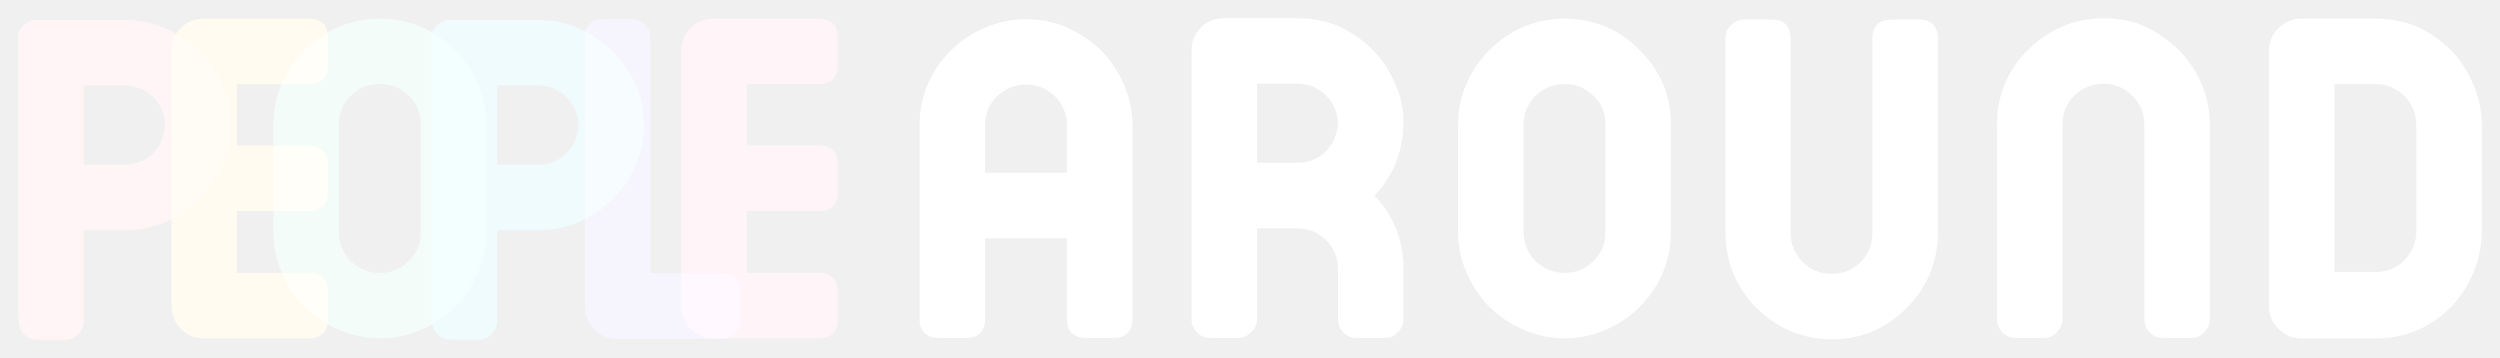
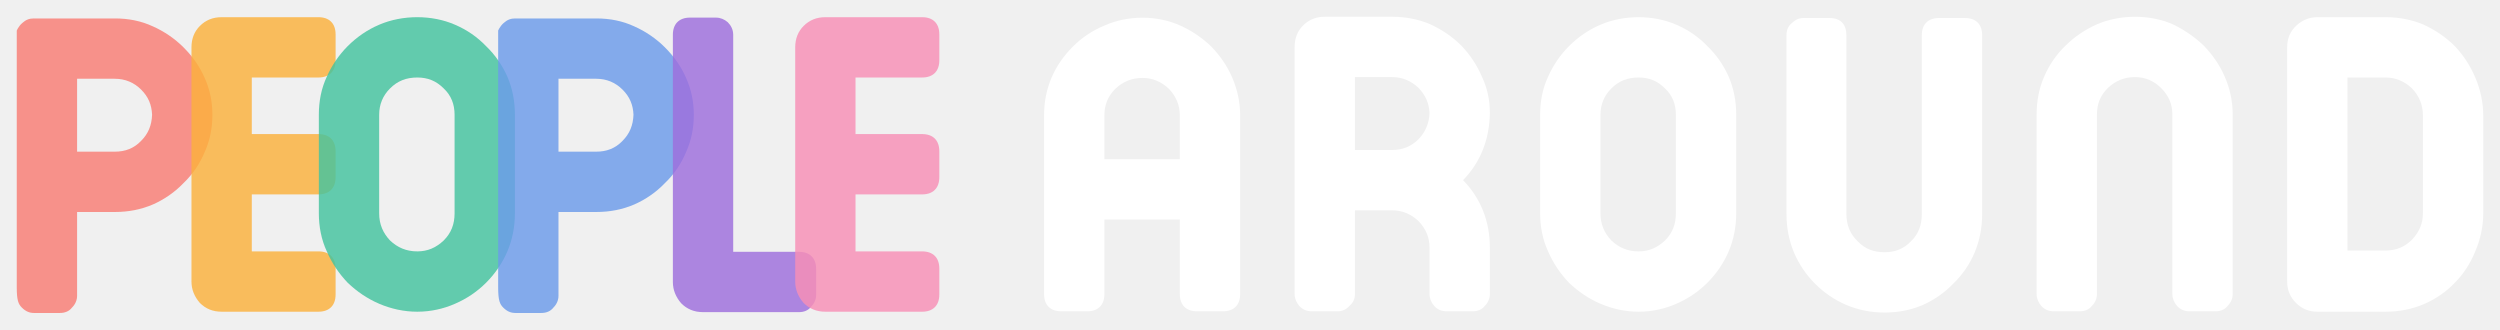
- <svg xmlns="http://www.w3.org/2000/svg" viewBox="25 -743 5497 787" role="img" aria-label="Peoplearound">
-   <path fill="#FF5A5F" style="mix-blend-mode:screen" d="M106-699C95-699 87-696 78-688C69-680 65-670 65-670L65-57C65-26 69-17 77-9C86 0 95 4 106 4L168 4C180 4 190 0 197-9C205-17 209-27 209-37L209-237L299-237C332-237 362-243 390-255C417-267 442-284 463-306C485-327 502-352 514-381C526-408 532-437 532-469C532-500 526-529 514-556C502-584 485-608 463-630C442-651 417-668 390-680C362-693 332-699 299-699M209-381L209-555L299-555C324-555 345-546 362-529C379-512 387-493 388-469C387-444 379-424 362-407C345-389 324-381 299-381" />
-   <path fill="#FFB300" style="mix-blend-mode:screen" d="M474-702C453-702 436-695 422-681C409-668 402-651 402-630L402-71C402-52 409-35 422-20C436-6 453 1 474 1L705 1C731 1 746-14 746-40L746-102C746-128 731-143 705-143L546-143L546-279L705-279C731-279 746-294 746-320L746-382C746-408 731-423 705-423L546-423L546-558L705-558C731-558 746-573 746-599L746-661C746-687 731-702 705-702" />
-   <path fill="#2BC48A" style="mix-blend-mode:screen" d="M626-234C626-202 632-171 645-143C657-115 674-90 695-68C717-47 742-30 770-18C798-6 829 1 861 1C893 1 924-6 951-18C979-30 1004-47 1025-68C1047-90 1064-115 1076-143C1088-171 1094-202 1094-234L1094-469C1094-502 1088-532 1076-560C1064-587 1047-612 1025-633C1004-655 979-672 951-684C896-708 826-708 770-684C742-672 717-655 695-633C674-612 657-587 645-560C632-532 626-502 626-469M950-234C950-208 942-187 924-169C906-152 886-143 861-143C835-143 814-152 796-169C779-187 770-208 770-234L770-469C770-494 779-515 796-532C814-550 835-558 861-558C886-558 906-550 924-532C942-515 950-494 950-469" />
-   <path fill="#00B8D9" style="mix-blend-mode:screen" d="M1015-699C1004-699 996-696 987-688C978-680 974-670 974-670L974-57C974-26 978-17 986-9C995 0 1004 4 1015 4L1077 4C1089 4 1099 0 1106-9C1114-17 1118-27 1118-37L1118-237L1208-237C1241-237 1271-243 1299-255C1326-267 1351-284 1372-306C1394-327 1411-352 1423-381C1435-408 1441-437 1441-469C1441-500 1435-529 1423-556C1411-584 1394-608 1372-630C1351-651 1326-668 1299-680C1271-693 1241-699 1208-699M1118-381L1118-555L1208-555C1233-555 1254-546 1271-529C1288-512 1296-493 1297-469C1296-444 1288-424 1271-407C1254-389 1233-381 1208-381" />
-   <path fill="#6C5CE7" style="mix-blend-mode:screen" d="M1455-142L1455-660C1455-672 1450-682 1442-690C1434-697 1424-701 1414-701L1352-701C1326-701 1311-686 1311-660L1311-70C1311-51 1318-34 1331-19C1345-5 1362 2 1383 2L1612 2C1624 2 1634-2 1641-11C1649-19 1653-29 1653-39L1653-101C1653-127 1638-142 1612-142" />
-   <path fill="#FF4F9A" style="mix-blend-mode:screen" d="M1595-702C1574-702 1557-695 1543-681C1530-668 1523-651 1523-630L1523-71C1523-52 1530-35 1543-20C1557-6 1574 1 1595 1L1826 1C1852 1 1867-14 1867-40L1867-102C1867-128 1852-143 1826-143L1667-143L1667-279L1826-279C1852-279 1867-294 1867-320L1867-382C1867-408 1852-423 1826-423L1667-423L1667-558L1826-558C1852-558 1867-573 1867-599L1867-661C1867-687 1852-702 1826-702" />
+ <svg xmlns="http://www.w3.org/2000/svg" viewBox="25 -743 5967 787" role="img" aria-label="Peoplearound">
+   <path fill="#F97C74" fill-opacity="0.82" d="M106-699C95-699 87-696 78-688C69-680 65-670 65-670L65-57C65-26 69-17 77-9C86 0 95 4 106 4L168 4C180 4 190 0 197-9C205-17 209-27 209-37L209-237L299-237C332-237 362-243 390-255C417-267 442-284 463-306C485-327 502-352 514-381C526-408 532-437 532-469C532-500 526-529 514-556C502-584 485-608 463-630C442-651 417-668 390-680C362-693 332-699 299-699M209-381L209-555L299-555C324-555 345-546 362-529C379-512 387-493 388-469C387-444 379-424 362-407C345-389 324-381 299-381" />
+   <path fill="#FBB13C" fill-opacity="0.82" d="M554-702C533-702 516-695 502-681C489-668 482-651 482-630L482-71C482-52 489-35 502-20C516-6 533 1 554 1L785 1C811 1 826-14 826-40L826-102C826-128 811-143 785-143L626-143L626-279L785-279C811-279 826-294 826-320L826-382C826-408 811-423 785-423L626-423L626-558L785-558C811-558 826-573 826-599L826-661C826-687 811-702 785-702" />
+   <path fill="#43C39E" fill-opacity="0.82" d="M786-234C786-202 792-171 805-143C817-115 834-90 855-68C877-47 902-30 930-18C958-6 989 1 1021 1C1053 1 1084-6 1111-18C1139-30 1164-47 1185-68C1207-90 1224-115 1236-143C1248-171 1254-202 1254-234L1254-469C1254-502 1248-532 1236-560C1224-587 1207-612 1185-633C1164-655 1139-672 1111-684C1056-708 986-708 930-684C902-672 877-655 855-633C834-612 817-587 805-560C792-532 786-502 786-469M1110-234C1110-208 1102-187 1084-169C1066-152 1046-143 1021-143C995-143 974-152 956-169C939-187 930-208 930-234L930-469C930-494 939-515 956-532C974-550 995-558 1021-558C1046-558 1066-550 1084-532C1102-515 1110-494 1110-469" />
+   <path fill="#6B9BEA" fill-opacity="0.82" d="M1255-699C1244-699 1236-696 1227-688C1218-680 1214-670 1214-670L1214-57C1214-26 1218-17 1226-9C1235 0 1244 4 1255 4L1317 4C1329 4 1339 0 1346-9C1354-17 1358-27 1358-37L1358-237L1448-237C1481-237 1511-243 1539-255C1566-267 1591-284 1612-306C1634-327 1651-352 1663-381C1675-408 1681-437 1681-469C1681-500 1675-529 1663-556C1651-584 1634-608 1612-630C1591-651 1566-668 1539-680C1511-693 1481-699 1448-699M1358-381L1358-555L1448-555C1473-555 1494-546 1511-529C1528-512 1536-493 1537-469C1536-444 1528-424 1511-407C1494-389 1473-381 1448-381" />
+   <path fill="#9D6EDC" fill-opacity="0.82" d="M1775-142L1775-660C1775-672 1770-682 1762-690C1754-697 1744-701 1734-701L1672-701C1646-701 1631-686 1631-660L1631-70C1631-51 1638-34 1651-19C1665-5 1682 2 1703 2L1932 2C1944 2 1954-2 1961-11C1969-19 1973-29 1973-39L1973-101C1973-127 1958-142 1932-142" />
+   <path fill="#F78FB5" fill-opacity="0.82" d="M1995-702C1974-702 1957-695 1943-681C1930-668 1923-651 1923-630L1923-71C1923-52 1930-35 1943-20C1957-6 1974 1 1995 1L2226 1C2252 1 2267-14 2267-40L2267-102C2267-128 2252-143 2226-143L2067-143L2067-279L2226-279C2252-279 2267-294 2267-320L2267-382C2267-408 2252-423 2226-423L2067-423L2067-558L2226-558C2252-558 2267-573 2267-599L2267-661C2267-687 2252-702 2226-702" />
  <g fill="#ffffff">
-     <path d="M2047-41C2047-15 2062 0 2088 0L2150 0C2176 0 2191-15 2191-41L2191-219L2371-219L2371-41C2371-15 2386 0 2412 0L2474 0C2500 0 2515-15 2515-41L2515-468C2515-500 2508-530 2496-558C2484-586 2467-610 2446-632C2424-653 2399-670 2372-682C2317-707 2247-707 2191-682C2162-670 2137-653 2116-632C2094-610 2077-586 2065-558C2053-530 2047-500 2047-468M2371-363L2191-363L2191-468C2191-492 2199-513 2217-531C2235-548 2256-557 2282-557C2306-557 2327-548 2345-531C2362-513 2371-492 2371-468" />
-     <path d="M2717-703C2696-703 2679-696 2665-682C2652-669 2645-652 2645-631L2645-41C2645-31 2649-21 2656-13C2664-4 2674 0 2686 0L2748 0C2758 0 2768-4 2776-13C2785-21 2789-30 2789-41L2789-241L2878-241C2902-241 2923-232 2941-215C2958-197 2967-177 2967-152L2967-41C2967-31 2971-21 2978-13C2986-4 2996 0 3008 0L3070 0C3082 0 3092-4 3099-13C3107-21 3111-31 3111-41L3111-152C3111-215 3089-270 3047-313C3088-355 3110-409 3111-473C3111-504 3105-533 3092-560C3080-588 3064-612 3043-634C3022-655 2997-672 2969-685C2941-697 2910-703 2878-703M2789-385L2789-559L2878-559C2902-559 2923-550 2941-533C2957-516 2966-497 2967-473C2966-448 2957-428 2941-411C2923-393 2902-385 2878-385" />
-     <path d="M3231-234C3231-202 3237-171 3250-143C3262-115 3279-90 3300-68C3322-47 3347-30 3375-18C3403-6 3434 1 3466 1C3498 1 3529-6 3556-18C3584-30 3609-47 3630-68C3652-90 3669-115 3681-143C3693-171 3699-202 3699-234L3699-469C3699-502 3693-532 3681-560C3669-587 3652-612 3630-633C3609-655 3584-672 3556-684C3501-708 3431-708 3375-684C3347-672 3322-655 3300-633C3279-612 3262-587 3250-560C3237-532 3231-502 3231-469M3555-234C3555-208 3547-187 3529-169C3511-152 3491-143 3466-143C3440-143 3419-152 3401-169C3384-187 3375-208 3375-234L3375-469C3375-494 3384-515 3401-532C3419-550 3440-558 3466-558C3491-558 3511-550 3529-532C3547-515 3555-494 3555-469" />
-     <path d="M4183-700C4157-700 4142-685 4142-659L4142-232C4142-206 4134-184 4116-167C4099-149 4078-141 4053-141C4027-141 4006-149 3989-167C3971-184 3962-206 3962-232L3962-659C3962-685 3948-700 3922-700L3860-700C3849-700 3840-696 3832-688C3823-681 3819-671 3819-659L3819-232C3819-199 3825-169 3837-140C3849-112 3866-87 3887-66C3909-44 3934-27 3962-15C3991-3 4021 3 4053 3C4086 3 4116-3 4144-15C4171-27 4196-44 4217-66C4239-87 4256-112 4268-140C4280-169 4286-199 4286-232L4286-659C4286-685 4271-700 4245-700" />
-     <path d="M4416-41C4416-31 4420-21 4427-13C4435-4 4445 0 4457 0L4519 0C4531 0 4541-4 4548-13C4556-21 4560-31 4560-41L4560-470C4560-495 4568-515 4586-533C4604-550 4625-559 4651-559C4675-559 4696-550 4713-533C4731-515 4740-495 4740-470L4740-41C4740-31 4744-21 4751-13C4759-4 4769 0 4781 0L4843 0C4855 0 4865-4 4872-13C4880-21 4884-31 4884-41L4884-470C4884-502 4877-533 4865-560C4853-588 4836-612 4815-634C4793-655 4768-672 4741-685C4686-709 4616-709 4560-685C4531-672 4506-655 4485-634C4463-613 4446-588 4434-560C4422-533 4416-502 4416-470" />
-     <path d="M5086-702C5067-702 5050-695 5036-682C5021-668 5014-651 5014-630L5014-71C5014-51 5021-34 5035-20C5049-6 5066 1 5086 1L5249 1C5281 1 5312-5 5340-17C5368-29 5393-46 5414-68C5435-89 5451-114 5463-143C5475-171 5482-202 5482-234L5482-467C5482-499 5475-530 5463-558C5451-586 5435-611 5414-633C5393-654 5368-671 5340-684C5312-696 5281-702 5249-702M5158-145L5158-558L5249-558C5273-558 5294-549 5312-532C5329-514 5338-493 5338-467L5338-234C5338-209 5329-189 5312-171C5294-153 5273-145 5249-145" />
+     <path d="M2517-41C2517-15 2532 0 2558 0L2620 0C2646 0 2661-15 2661-41L2661-219L2841-219L2841-41C2841-15 2856 0 2882 0L2944 0C2970 0 2985-15 2985-41L2985-468C2985-500 2978-530 2966-558C2954-586 2937-610 2916-632C2894-653 2869-670 2842-682C2787-707 2717-707 2661-682C2632-670 2607-653 2586-632C2564-610 2547-586 2535-558C2523-530 2517-500 2517-468M2841-363L2661-363L2661-468C2661-492 2669-513 2687-531C2705-548 2726-557 2752-557C2776-557 2797-548 2815-531C2832-513 2841-492 2841-468" />
+     <path d="M3187-703C3166-703 3149-696 3135-682C3122-669 3115-652 3115-631L3115-41C3115-31 3119-21 3126-13C3134-4 3144 0 3156 0L3218 0C3228 0 3238-4 3246-13C3255-21 3259-30 3259-41L3259-241L3348-241C3372-241 3393-232 3411-215C3428-197 3437-177 3437-152L3437-41C3437-31 3441-21 3448-13C3456-4 3466 0 3478 0L3540 0C3552 0 3562-4 3569-13C3577-21 3581-31 3581-41L3581-152C3581-215 3559-270 3517-313C3558-355 3580-409 3581-473C3581-504 3575-533 3562-560C3550-588 3534-612 3513-634C3492-655 3467-672 3439-685C3411-697 3380-703 3348-703M3259-385L3259-559L3348-559C3372-559 3393-550 3411-533C3427-516 3436-497 3437-473C3436-448 3427-428 3411-411C3393-393 3372-385 3348-385" />
+     <path d="M3701-234C3701-202 3707-171 3720-143C3732-115 3749-90 3770-68C3792-47 3817-30 3845-18C3873-6 3904 1 3936 1C3968 1 3999-6 4026-18C4054-30 4079-47 4100-68C4122-90 4139-115 4151-143C4163-171 4169-202 4169-234L4169-469C4169-502 4163-532 4151-560C4139-587 4122-612 4100-633C4079-655 4054-672 4026-684C3971-708 3901-708 3845-684C3817-672 3792-655 3770-633C3749-612 3732-587 3720-560C3707-532 3701-502 3701-469M4025-234C4025-208 4017-187 3999-169C3981-152 3961-143 3936-143C3910-143 3889-152 3871-169C3854-187 3845-208 3845-234L3845-469C3845-494 3854-515 3871-532C3889-550 3910-558 3936-558C3961-558 3981-550 3999-532C4017-515 4025-494 4025-469" />
+     <path d="M4653-700C4627-700 4612-685 4612-659L4612-232C4612-206 4604-184 4586-167C4569-149 4548-141 4523-141C4497-141 4476-149 4459-167C4441-184 4432-206 4432-232L4432-659C4432-685 4418-700 4392-700L4330-700C4319-700 4310-696 4302-688C4293-681 4289-671 4289-659L4289-232C4289-199 4295-169 4307-140C4319-112 4336-87 4357-66C4379-44 4404-27 4432-15C4461-3 4491 3 4523 3C4556 3 4586-3 4614-15C4641-27 4666-44 4687-66C4709-87 4726-112 4738-140C4750-169 4756-199 4756-232L4756-659C4756-685 4741-700 4715-700" />
+     <path d="M4886-41C4886-31 4890-21 4897-13C4905-4 4915 0 4927 0L4989 0C5001 0 5011-4 5018-13C5026-21 5030-31 5030-41L5030-470C5030-495 5038-515 5056-533C5074-550 5095-559 5121-559C5145-559 5166-550 5183-533C5201-515 5210-495 5210-470L5210-41C5210-31 5214-21 5221-13C5229-4 5239 0 5251 0L5313 0C5325 0 5335-4 5342-13C5350-21 5354-31 5354-41L5354-470C5354-502 5347-533 5335-560C5323-588 5306-612 5285-634C5263-655 5238-672 5211-685C5156-709 5086-709 5030-685C5001-672 4976-655 4955-634C4933-613 4916-588 4904-560C4892-533 4886-502 4886-470" />
+     <path d="M5556-702C5537-702 5520-695 5506-682C5491-668 5484-651 5484-630L5484-71C5484-51 5491-34 5505-20C5519-6 5536 1 5556 1L5719 1C5751 1 5782-5 5810-17C5838-29 5863-46 5884-68C5905-89 5921-114 5933-143C5945-171 5952-202 5952-234L5952-467C5952-499 5945-530 5933-558C5921-586 5905-611 5884-633C5863-654 5838-671 5810-684C5782-696 5751-702 5719-702M5628-145L5628-558L5719-558C5743-558 5764-549 5782-532C5799-514 5808-493 5808-467L5808-234C5808-209 5799-189 5782-171C5764-153 5743-145 5719-145" />
  </g>
</svg>
